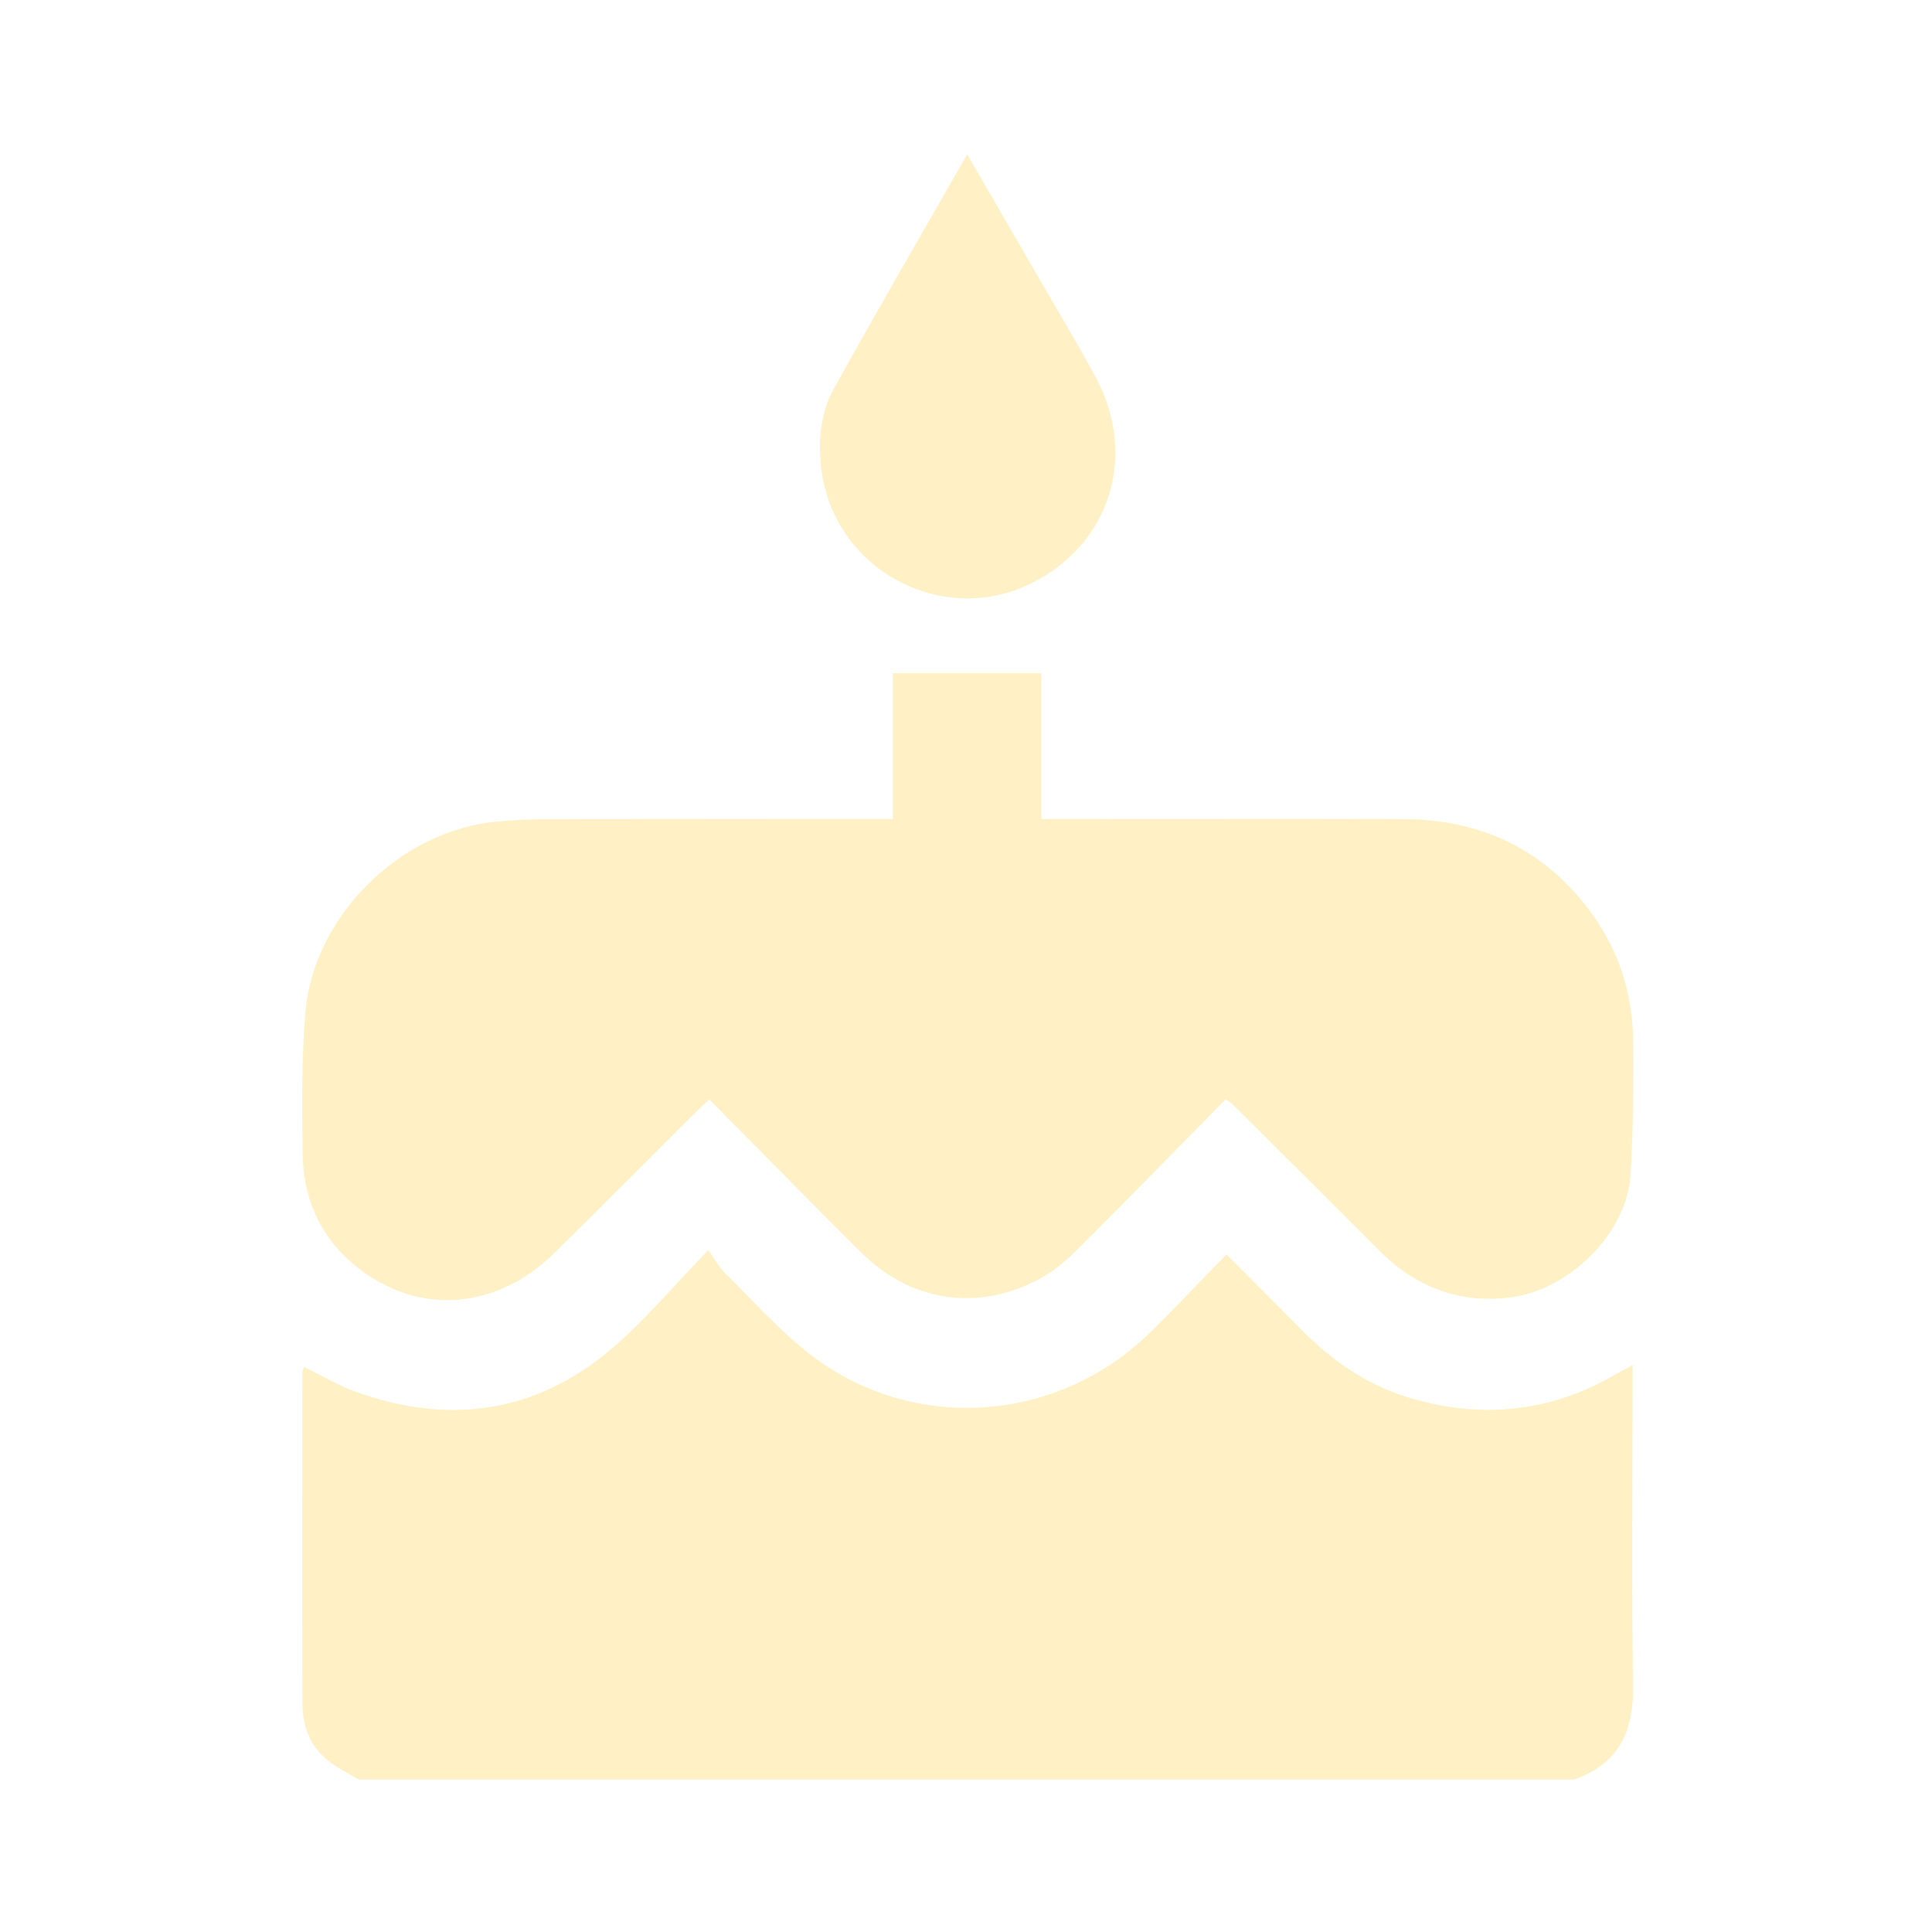
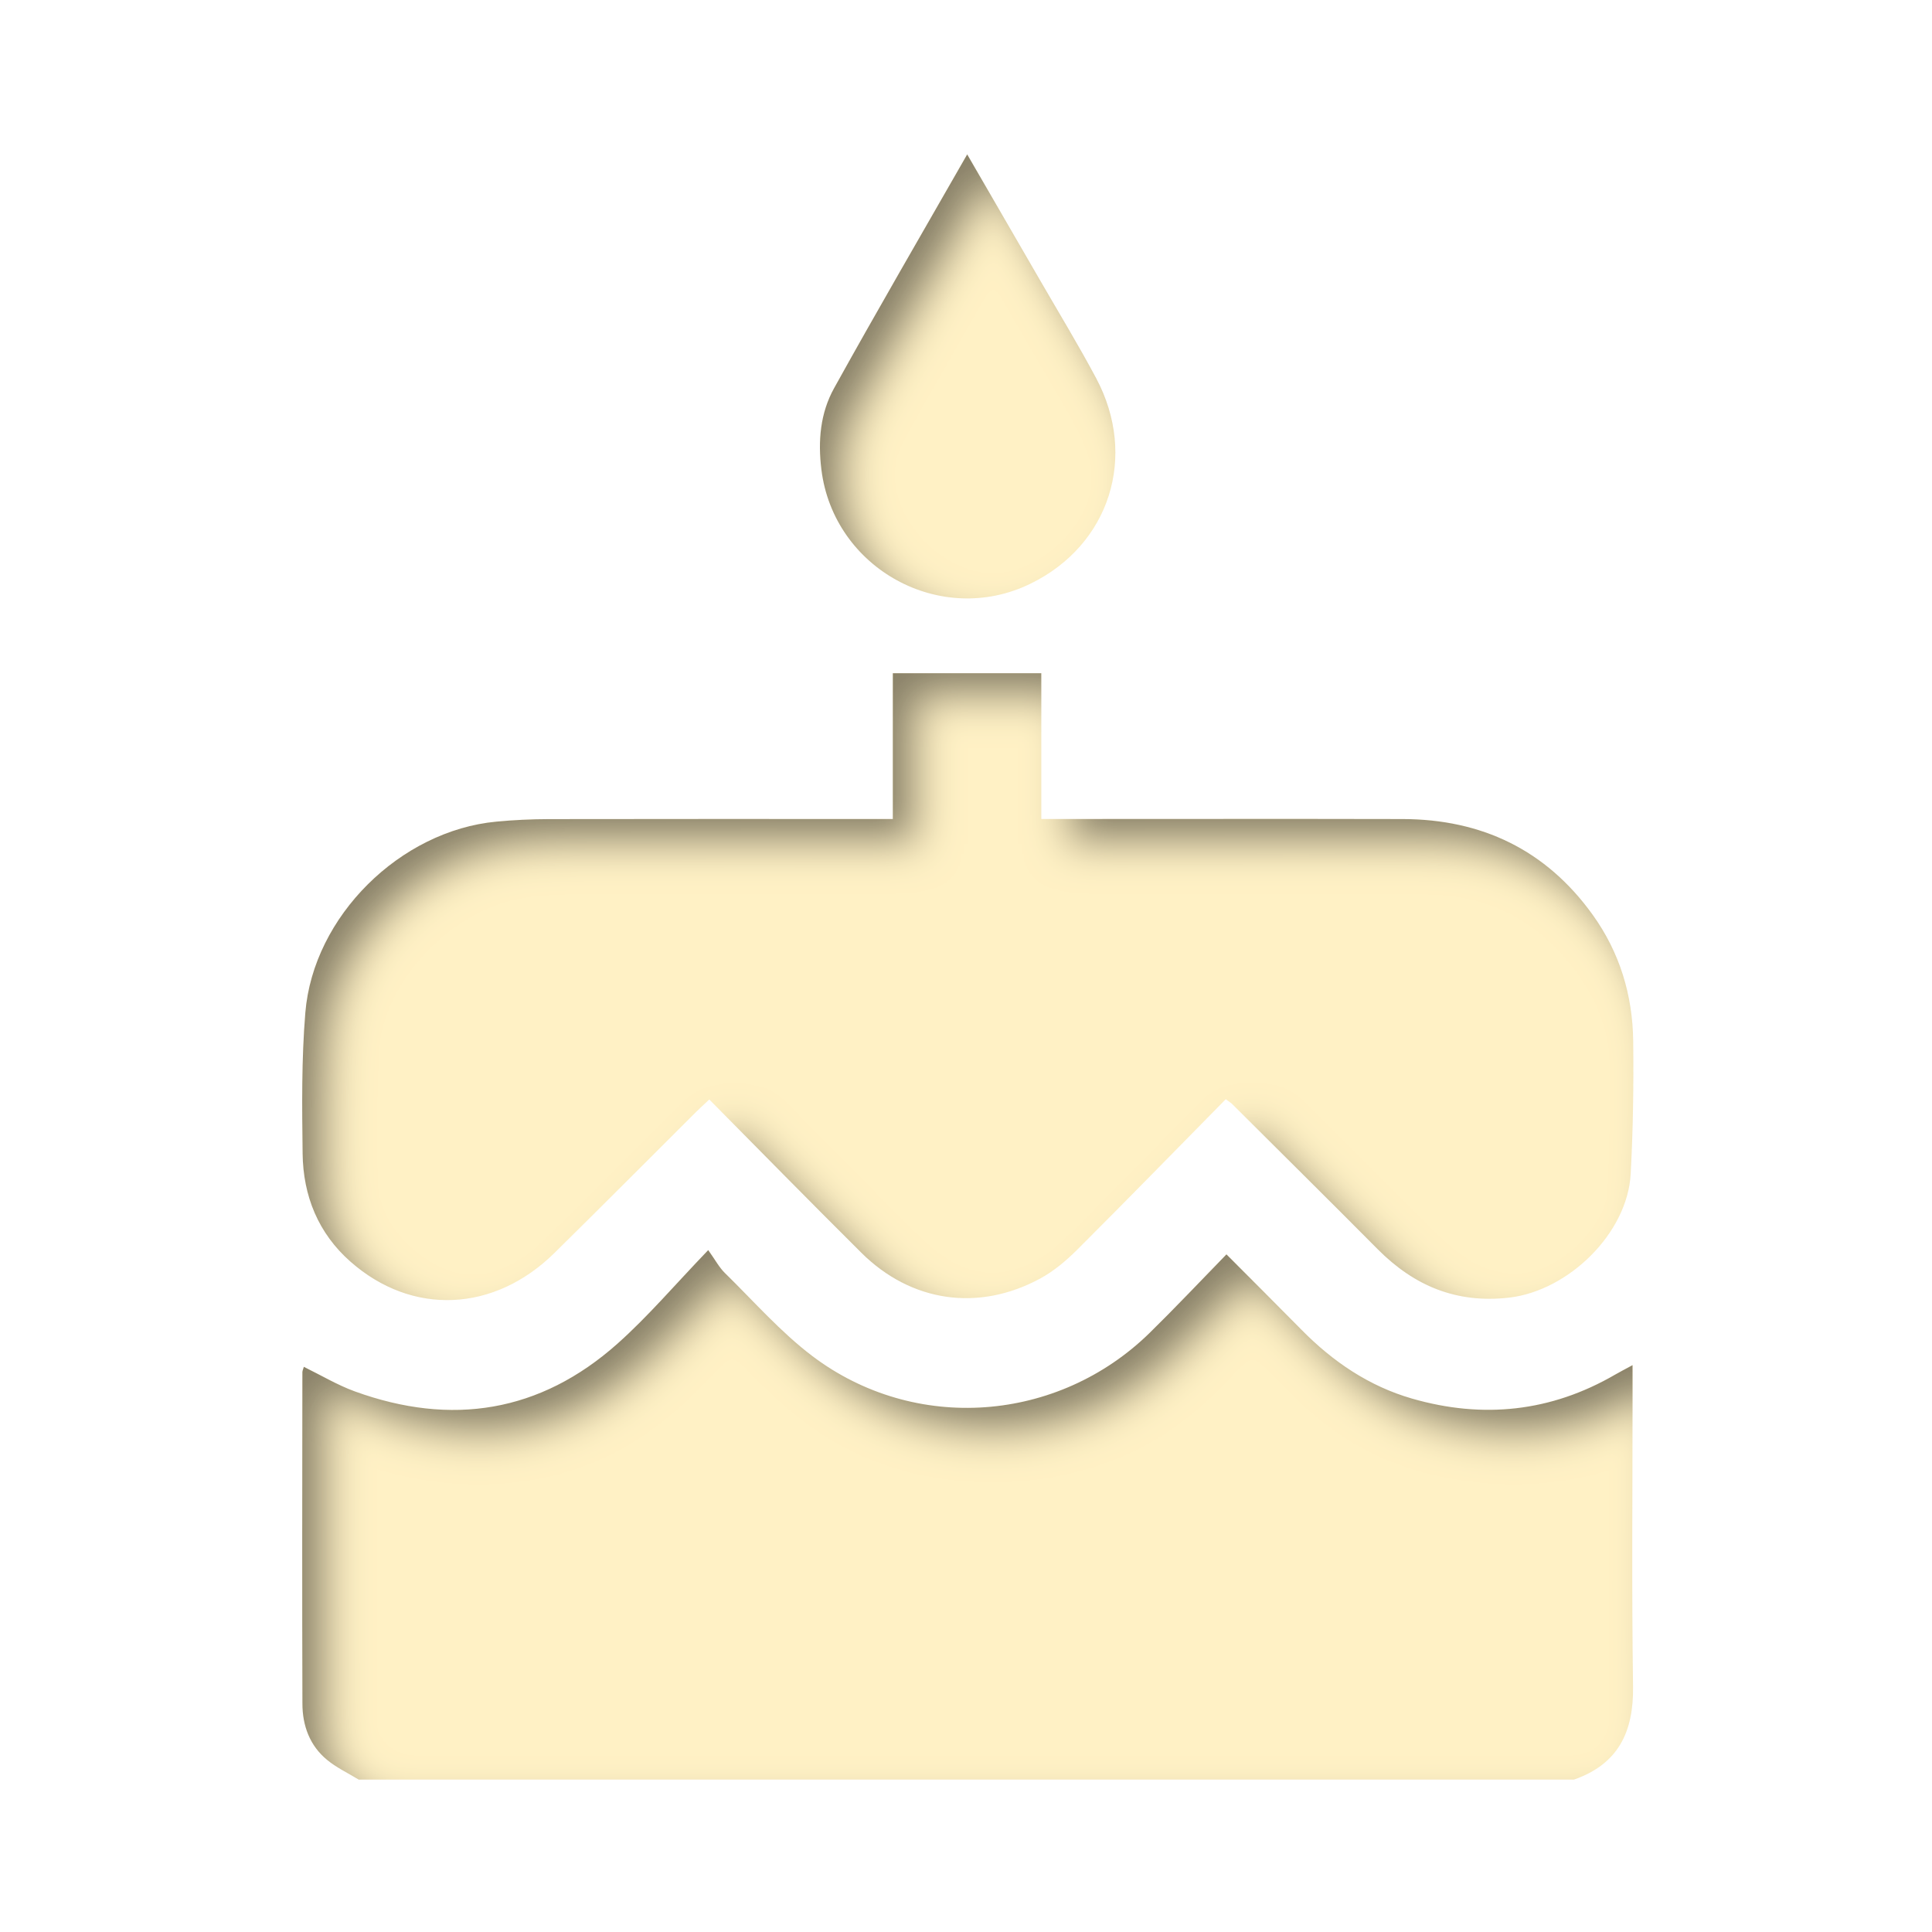
<svg xmlns="http://www.w3.org/2000/svg" class="cls-1" id="_圖層_1" data-name="圖層 1" viewBox="0 0 376.16 376.16">
  <defs>
    <style>
      .cls-1 {
        fill: #fff1c5;
      }
    </style>
+     <filter id="inset-shadow">
+       <feOffset dx="5" dy="5" />
+       <feGaussianBlur stdDeviation="4" result="offset-blur" />
+       <feComposite operator="out" in="SourceGraphic" in2="offset-blur" result="inverse" />
+       <feFlood flood-color="black" flood-opacity="1" result="color" />
+       <feComposite operator="in" in="color" in2="inverse" result="shadow" />
+       <feComponentTransfer in="shadow" result="shadow">
+         <feFuncA type="linear" slope=".75" />
+       </feComponentTransfer>
+       <feComposite operator="over" in="shadow" in2="SourceGraphic" />
+     </filter>
  </defs>
-   <path fill="#fff1c5" d="M69.83,346.48c-2.06-1.26-4.28-2.3-6.13-3.82-3.4-2.78-4.81-6.69-4.82-10.94-.07-21.51-.03-43.03-.01-64.54,0-.28,.14-.55,.29-1.06,3.37,1.65,6.53,3.55,9.93,4.79,18.8,6.82,36.07,4.1,51.11-9.28,5.98-5.32,11.2-11.49,17.69-18.24,1.36,1.89,2.13,3.38,3.27,4.49,5.58,5.47,10.8,11.45,16.99,16.14,19.98,15.11,47.86,12.98,65.73-4.55,4.99-4.9,9.79-9.99,14.91-15.25,5.08,5.11,9.88,9.89,14.64,14.72,6.1,6.19,13.13,10.96,21.5,13.37,13.78,3.97,27.03,2.59,39.53-4.67,.94-.54,1.9-1.04,3.4-1.85v4.2c0,19.45-.19,38.91,.09,58.36,.13,8.85-2.87,15.13-11.51,18.14H69.83Z" />
-   <path fill="#fff1c5" d="M238.64,214.03c-9.66,9.81-19.2,19.6-28.88,29.26-2.16,2.15-4.59,4.21-7.25,5.65-12.04,6.51-25.13,4.58-34.82-5.05-9.85-9.79-19.58-19.72-29.59-29.82-1.03,.97-1.84,1.69-2.61,2.46-9.19,9.15-18.33,18.36-27.57,27.45-11.73,11.54-27.67,12.23-39.66,1.68-6.3-5.54-9.24-12.82-9.34-21.06-.12-9.15-.22-18.34,.53-27.45,1.55-18.77,18.49-35.43,37.2-37.18,3.38-.32,6.78-.48,10.17-.49,21-.04,42-.02,63-.02h4.01v-28.39h28.91v28.39c1.54,0,2.74,0,3.94,0,22.13,0,44.26-.04,66.39,.01,15.43,.03,27.94,6.01,37.02,18.64,5.26,7.32,7.78,15.63,7.89,24.56,.1,8.63-.02,17.28-.49,25.9-.63,11.59-12.16,22.77-23.7,24.08-10.24,1.16-18.46-2.3-25.54-9.42-9.43-9.5-18.94-18.9-28.42-28.35-.14-.14-.33-.24-1.19-.87Z" />
-   <path fill="#fff1c5" d="M188.31,30.05c4.94,8.53,9.51,16.43,14.08,24.33,3.7,6.41,7.55,12.73,11.03,19.26,8.09,15.18,2.7,32.41-12.73,39.98-17.53,8.6-38.37-2.92-40.76-22.17-.7-5.62-.22-11.03,2.46-15.86,8.36-15.09,17.04-30,25.92-45.53Z" />
+   <path fill="#fff1c5" filter="url(#inset-shadow)" d="M69.83,346.48c-2.06-1.26-4.28-2.3-6.13-3.82-3.4-2.78-4.81-6.69-4.82-10.94-.07-21.51-.03-43.03-.01-64.54,0-.28,.14-.55,.29-1.06,3.37,1.65,6.53,3.55,9.93,4.79,18.8,6.82,36.07,4.1,51.11-9.28,5.98-5.32,11.2-11.49,17.69-18.24,1.36,1.89,2.13,3.38,3.27,4.49,5.58,5.47,10.8,11.45,16.99,16.14,19.98,15.11,47.86,12.98,65.73-4.55,4.99-4.9,9.79-9.99,14.91-15.25,5.08,5.11,9.88,9.89,14.64,14.72,6.1,6.19,13.13,10.96,21.5,13.37,13.78,3.97,27.03,2.59,39.53-4.67,.94-.54,1.9-1.04,3.4-1.85v4.2c0,19.45-.19,38.91,.09,58.36,.13,8.85-2.87,15.13-11.51,18.14H69.83Z" />
+   <path fill="#fff1c5" filter="url(#inset-shadow)" d="M238.64,214.03c-9.66,9.81-19.2,19.6-28.88,29.26-2.16,2.15-4.59,4.21-7.25,5.65-12.04,6.51-25.13,4.58-34.82-5.05-9.85-9.79-19.58-19.72-29.59-29.82-1.03,.97-1.84,1.69-2.61,2.46-9.19,9.15-18.33,18.36-27.57,27.45-11.73,11.54-27.67,12.23-39.66,1.68-6.3-5.54-9.24-12.82-9.34-21.06-.12-9.15-.22-18.34,.53-27.45,1.55-18.77,18.49-35.43,37.2-37.18,3.38-.32,6.78-.48,10.17-.49,21-.04,42-.02,63-.02h4.01v-28.39h28.91v28.39c1.54,0,2.74,0,3.94,0,22.13,0,44.26-.04,66.39,.01,15.43,.03,27.94,6.01,37.02,18.64,5.26,7.32,7.78,15.63,7.89,24.56,.1,8.63-.02,17.28-.49,25.9-.63,11.59-12.16,22.77-23.7,24.08-10.24,1.16-18.46-2.3-25.54-9.42-9.43-9.5-18.94-18.9-28.42-28.35-.14-.14-.33-.24-1.19-.87Z" />
+   <path fill="#fff1c5" filter="url(#inset-shadow)" d="M188.31,30.05c4.94,8.53,9.51,16.43,14.08,24.33,3.7,6.41,7.55,12.73,11.03,19.26,8.09,15.18,2.7,32.41-12.73,39.98-17.53,8.6-38.37-2.92-40.76-22.17-.7-5.62-.22-11.03,2.46-15.86,8.36-15.09,17.04-30,25.92-45.53Z" />
</svg>
